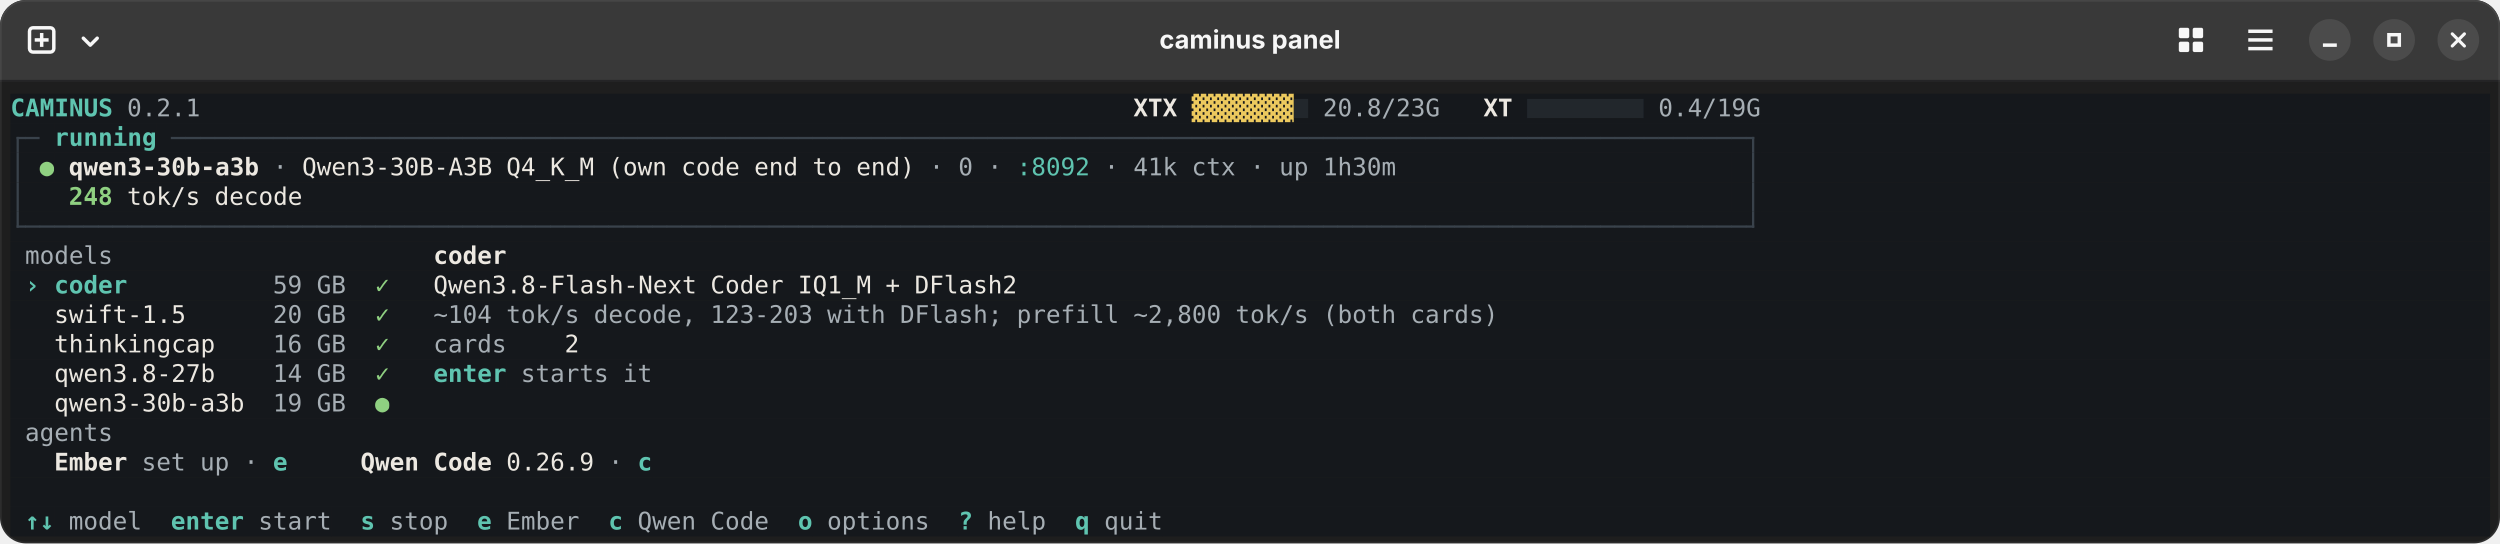
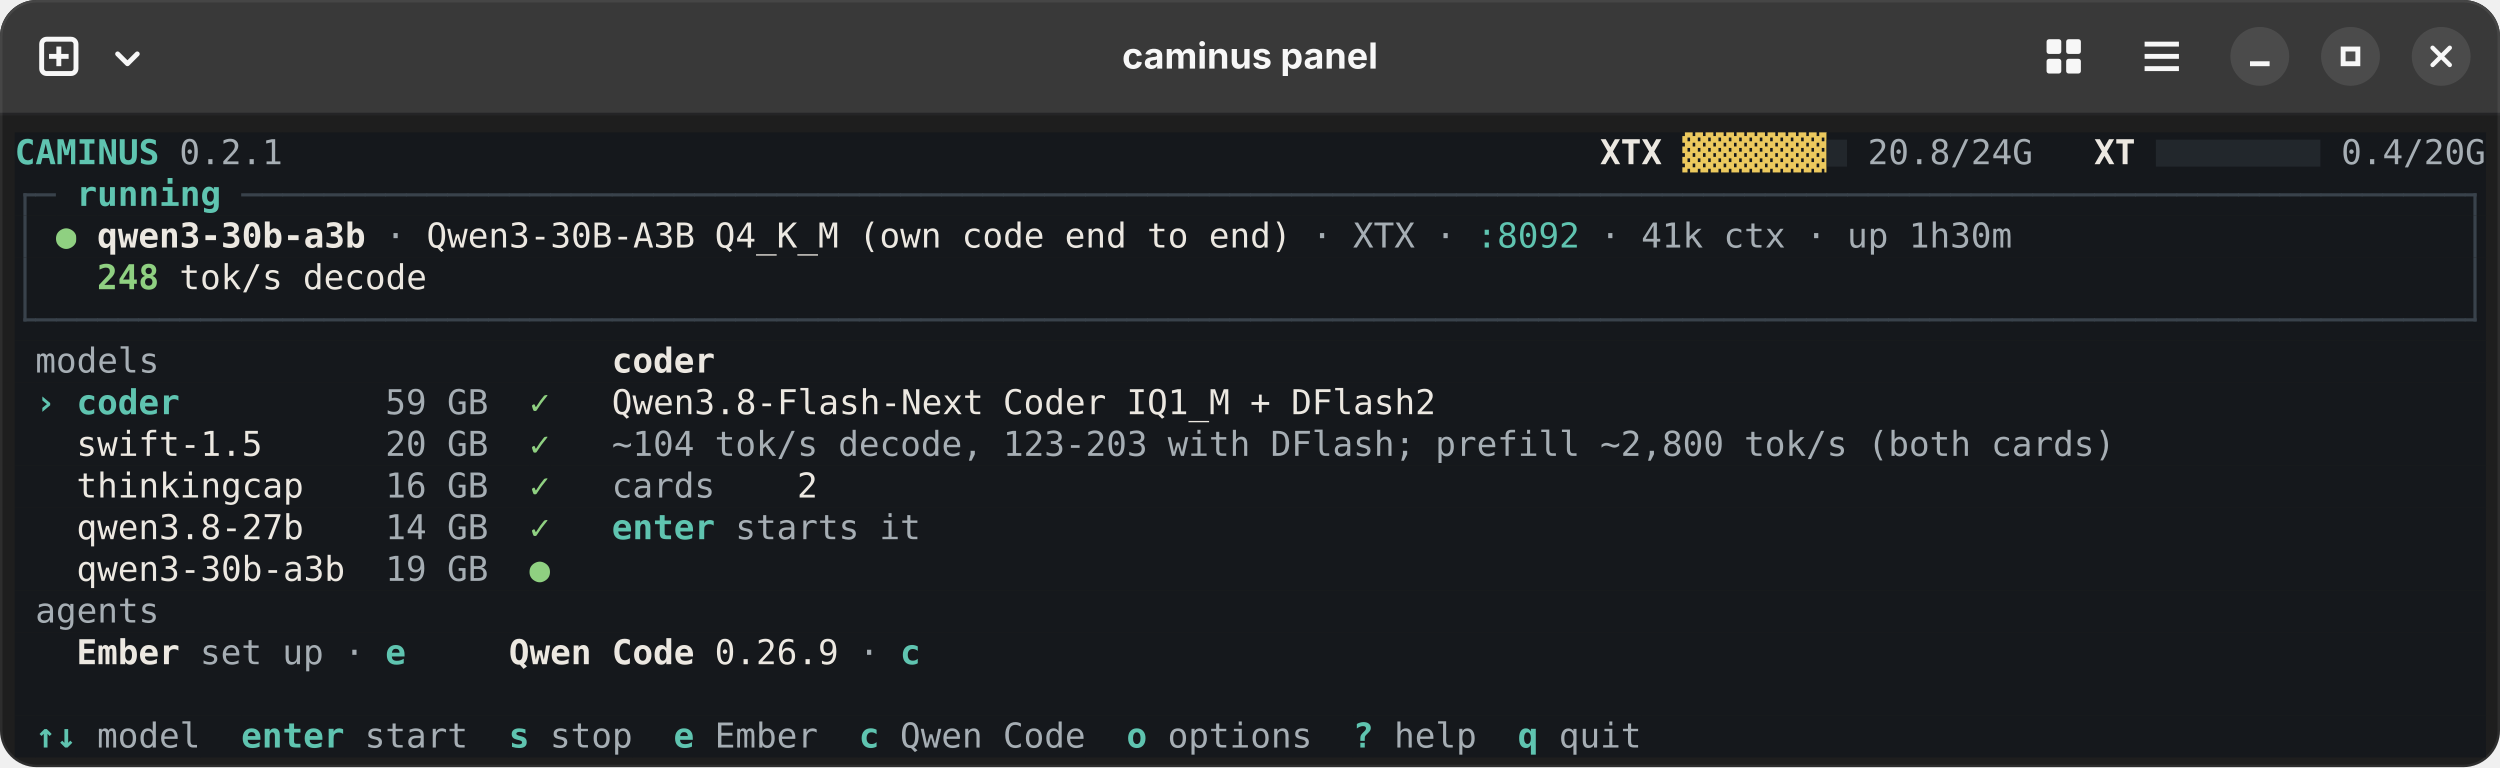
- <svg xmlns="http://www.w3.org/2000/svg" width="1440" height="313" viewBox="0 0 1440 313" font-family="'MesloLGS NF','Cascadia Mono','JetBrains Mono','SF Mono',Menlo,Consolas,'DejaVu Sans Mono',monospace" font-size="14" xml:space="preserve">
+ <svg xmlns="http://www.w3.org/2000/svg" width="1020" height="313" viewBox="0 0 1020 313" font-family="'MesloLGS NF','Cascadia Mono','JetBrains Mono','SF Mono',Menlo,Consolas,'DejaVu Sans Mono',monospace" font-size="14" xml:space="preserve">
  <defs>
    <clipPath id="win">
-       <rect width="1440" height="313" rx="15" />
+       <rect width="1020" height="313" rx="15" />
    </clipPath>
  </defs>
  <g clip-path="url(#win)">
    <rect width="100%" height="100%" fill="#1e1e1e" />
    <rect width="100%" height="47" fill="#393939" />
    <rect y="46" width="100%" height="1" fill="#000006" fill-opacity="0.36" />
  </g>
-   <rect x="0.5" y="0.5" width="1439" height="312" rx="14.5" fill="none" stroke="#ffffff" stroke-opacity="0.07" />
+   <rect x="0.5" y="0.5" width="1019" height="312" rx="14.5" fill="none" stroke="#ffffff" stroke-opacity="0.07" />
  <g transform="translate(16.0 15)" fill="#f7f7f7">
    <rect x="1" y="1" width="14" height="14" rx="2" fill="none" stroke="#f7f7f7" stroke-width="2" />
    <path d="M7 4h2v3h3v2h-3v3h-2v-3h-3v-2h3z" />
  </g>
  <g transform="translate(44.0 15)" fill="#f7f7f7">
    <path d="M4 7l4 4 4-4" fill="none" stroke="#f7f7f7" stroke-width="2" stroke-linecap="round" stroke-linejoin="round" />
  </g>
-   <text x="720.0" y="28" fill="#f7f7f7" text-anchor="middle" font-family="'Ubuntu Sans',Cantarell,'Adwaita Sans',Inter,'Segoe UI',system-ui,sans-serif" font-size="14.67" font-weight="bold">caminus panel</text>
-   <g transform="translate(1254.0 15)" fill="#f7f7f7">
+   <text x="510.0" y="28" fill="#f7f7f7" text-anchor="middle" font-family="'Ubuntu Sans',Cantarell,'Adwaita Sans',Inter,'Segoe UI',system-ui,sans-serif" font-size="14.67" font-weight="bold">caminus panel</text>
+   <g transform="translate(834.0 15)" fill="#f7f7f7">
    <rect x="1" y="1" width="6" height="6" rx="1" />
    <rect x="9" y="1" width="6" height="6" rx="1" />
    <rect x="1" y="9" width="6" height="6" rx="1" />
    <rect x="9" y="9" width="6" height="6" rx="1" />
  </g>
-   <g transform="translate(1294.0 15)" fill="#f7f7f7">
+   <g transform="translate(874.0 15)" fill="#f7f7f7">
    <rect x="1" y="2" width="14" height="2" />
    <rect x="1" y="7" width="14" height="2" />
    <rect x="1" y="12" width="14" height="2" />
  </g>
-   <circle cx="1342.0" cy="23" r="12" fill="#f7f7f7" fill-opacity="0.1" />
-   <g transform="translate(1334.0 15)" fill="#f7f7f7">
+   <circle cx="922.0" cy="23" r="12" fill="#f7f7f7" fill-opacity="0.1" />
+   <g transform="translate(914.0 15)" fill="#f7f7f7">
    <rect x="4" y="10" width="8" height="2" />
  </g>
-   <circle cx="1379.0" cy="23" r="12" fill="#f7f7f7" fill-opacity="0.1" />
-   <g transform="translate(1371.0 15)" fill="#f7f7f7">
+   <circle cx="959.0" cy="23" r="12" fill="#f7f7f7" fill-opacity="0.1" />
+   <g transform="translate(951.0 15)" fill="#f7f7f7">
    <rect x="5" y="5" width="6" height="6" fill="none" stroke="#f7f7f7" stroke-width="2" />
  </g>
-   <circle cx="1416.0" cy="23" r="12" fill="#f7f7f7" fill-opacity="0.1" />
-   <g transform="translate(1408.0 15)" fill="#f7f7f7">
+   <circle cx="996.0" cy="23" r="12" fill="#f7f7f7" fill-opacity="0.1" />
+   <g transform="translate(988.0 15)" fill="#f7f7f7">
    <path d="M4.5 4.5l7 7M11.5 4.5l-7 7" fill="none" stroke="#f7f7f7" stroke-width="1.8" stroke-linecap="round" />
  </g>
  <defs>
    <g id="l0">
      <rect x="0.0" y="0" width="59.1" height="17.0" fill="#15181c" />
      <text x="0.0" y="13" fill="#5fc4b0" font-weight="bold" textLength="58.8" lengthAdjust="spacingAndGlyphs">CAMINUS</text>
      <rect x="58.8" y="0" width="8.7" height="17.0" fill="#15181c" />
      <rect x="67.2" y="0" width="42.3" height="17.0" fill="#15181c" />
      <text x="67.2" y="13" fill="#a6aeb4" textLength="42.0" lengthAdjust="spacingAndGlyphs">0.2.1</text>
      <rect x="109.2" y="0" width="537.9" height="17.0" fill="#15181c" />
      <rect x="646.8" y="0" width="25.5" height="17.0" fill="#15181c" />
      <text x="646.8" y="13" fill="#ece8e1" font-weight="bold" textLength="25.2" lengthAdjust="spacingAndGlyphs">XTX</text>
      <rect x="672.0" y="0" width="8.7" height="17.0" fill="#15181c" />
      <rect x="680.4" y="0" width="59.1" height="17.0" fill="#15181c" />
      <text x="680.4" y="13" fill="#ecc95e" textLength="58.8" lengthAdjust="spacingAndGlyphs">▓▓▓▓▓▓▓</text>
      <rect x="739.2" y="0" width="8.7" height="17.0" fill="#15181c" />
      <rect x="739.2" y="3" width="8.4" height="11.0" fill="#39424b" opacity=".35" />
      <rect x="747.6" y="0" width="8.7" height="17.0" fill="#15181c" />
      <rect x="756.0" y="0" width="67.5" height="17.0" fill="#15181c" />
-       <text x="756.0" y="13" fill="#a6aeb4" textLength="67.2" lengthAdjust="spacingAndGlyphs">20.8/23G</text>
+       <text x="756.0" y="13" fill="#a6aeb4" textLength="67.2" lengthAdjust="spacingAndGlyphs">20.8/24G</text>
      <rect x="823.2" y="0" width="25.5" height="17.0" fill="#15181c" />
      <rect x="848.4" y="0" width="17.1" height="17.0" fill="#15181c" />
      <text x="848.4" y="13" fill="#ece8e1" font-weight="bold" textLength="16.8" lengthAdjust="spacingAndGlyphs">XT</text>
      <rect x="865.2" y="0" width="8.7" height="17.0" fill="#15181c" />
      <rect x="873.6" y="0" width="67.5" height="17.0" fill="#15181c" />
      <rect x="873.6" y="3" width="67.2" height="11.0" fill="#39424b" opacity=".35" />
      <rect x="940.8" y="0" width="8.7" height="17.0" fill="#15181c" />
      <rect x="949.2" y="0" width="59.1" height="17.0" fill="#15181c" />
-       <text x="949.2" y="13" fill="#a6aeb4" textLength="58.8" lengthAdjust="spacingAndGlyphs">0.4/19G</text>
-       <rect x="1008.0" y="0" width="420.3" height="17.0" fill="#15181c" />
+       <text x="949.2" y="13" fill="#a6aeb4" textLength="58.8" lengthAdjust="spacingAndGlyphs">0.4/20G</text>
    </g>
    <g id="l1">
      <rect x="0.0" y="0" width="17.1" height="17.0" fill="#15181c" />
      <g fill="#39424b">
        <rect x="3.55" y="7.85" width="5.15" height="1.30" />
        <rect x="3.55" y="7.85" width="1.30" height="9.45" />
      </g>
      <g fill="#39424b">
        <rect x="8.40" y="7.85" width="8.70" height="1.30" />
      </g>
      <rect x="16.8" y="0" width="8.7" height="17.0" fill="#15181c" />
      <rect x="25.2" y="0" width="59.1" height="17.0" fill="#15181c" />
      <text x="25.2" y="13" fill="#5fc4b0" font-weight="bold" textLength="58.8" lengthAdjust="spacingAndGlyphs">running</text>
      <rect x="84.0" y="0" width="8.7" height="17.0" fill="#15181c" />
      <rect x="92.4" y="0" width="915.9" height="17.0" fill="#15181c" />
      <g fill="#39424b">
        <rect x="92.40" y="7.85" width="8.70" height="1.30" />
      </g>
      <g fill="#39424b">
        <rect x="100.80" y="7.85" width="8.70" height="1.30" />
      </g>
      <g fill="#39424b">
        <rect x="109.20" y="7.85" width="8.70" height="1.30" />
      </g>
      <g fill="#39424b">
        <rect x="117.60" y="7.85" width="8.70" height="1.30" />
      </g>
      <g fill="#39424b">
        <rect x="126.00" y="7.85" width="8.70" height="1.30" />
      </g>
      <g fill="#39424b">
        <rect x="134.40" y="7.85" width="8.70" height="1.30" />
      </g>
      <g fill="#39424b">
        <rect x="142.80" y="7.85" width="8.70" height="1.30" />
      </g>
      <g fill="#39424b">
        <rect x="151.20" y="7.85" width="8.70" height="1.30" />
      </g>
      <g fill="#39424b">
        <rect x="159.60" y="7.85" width="8.70" height="1.30" />
      </g>
      <g fill="#39424b">
        <rect x="168.00" y="7.85" width="8.70" height="1.30" />
      </g>
      <g fill="#39424b">
        <rect x="176.40" y="7.85" width="8.70" height="1.30" />
      </g>
      <g fill="#39424b">
        <rect x="184.80" y="7.85" width="8.70" height="1.30" />
      </g>
      <g fill="#39424b">
        <rect x="193.20" y="7.85" width="8.70" height="1.30" />
      </g>
      <g fill="#39424b">
        <rect x="201.60" y="7.85" width="8.70" height="1.30" />
      </g>
      <g fill="#39424b">
        <rect x="210.00" y="7.85" width="8.70" height="1.30" />
      </g>
      <g fill="#39424b">
        <rect x="218.40" y="7.85" width="8.70" height="1.30" />
      </g>
      <g fill="#39424b">
        <rect x="226.80" y="7.85" width="8.70" height="1.30" />
      </g>
      <g fill="#39424b">
        <rect x="235.20" y="7.85" width="8.70" height="1.30" />
      </g>
      <g fill="#39424b">
        <rect x="243.60" y="7.85" width="8.70" height="1.30" />
      </g>
      <g fill="#39424b">
        <rect x="252.00" y="7.85" width="8.70" height="1.30" />
      </g>
      <g fill="#39424b">
        <rect x="260.40" y="7.85" width="8.70" height="1.30" />
      </g>
      <g fill="#39424b">
        <rect x="268.80" y="7.85" width="8.70" height="1.30" />
      </g>
      <g fill="#39424b">
        <rect x="277.20" y="7.85" width="8.70" height="1.30" />
      </g>
      <g fill="#39424b">
        <rect x="285.60" y="7.85" width="8.70" height="1.30" />
      </g>
      <g fill="#39424b">
        <rect x="294.00" y="7.85" width="8.70" height="1.30" />
      </g>
      <g fill="#39424b">
        <rect x="302.40" y="7.85" width="8.70" height="1.30" />
      </g>
      <g fill="#39424b">
        <rect x="310.80" y="7.85" width="8.70" height="1.30" />
      </g>
      <g fill="#39424b">
        <rect x="319.20" y="7.85" width="8.70" height="1.30" />
      </g>
      <g fill="#39424b">
        <rect x="327.60" y="7.85" width="8.70" height="1.30" />
      </g>
      <g fill="#39424b">
        <rect x="336.00" y="7.85" width="8.70" height="1.30" />
      </g>
      <g fill="#39424b">
        <rect x="344.40" y="7.85" width="8.70" height="1.30" />
      </g>
      <g fill="#39424b">
        <rect x="352.80" y="7.85" width="8.70" height="1.30" />
      </g>
      <g fill="#39424b">
        <rect x="361.20" y="7.85" width="8.70" height="1.30" />
      </g>
      <g fill="#39424b">
        <rect x="369.60" y="7.85" width="8.70" height="1.30" />
      </g>
      <g fill="#39424b">
        <rect x="378.00" y="7.85" width="8.70" height="1.30" />
      </g>
      <g fill="#39424b">
        <rect x="386.40" y="7.85" width="8.70" height="1.30" />
      </g>
      <g fill="#39424b">
        <rect x="394.80" y="7.85" width="8.70" height="1.30" />
      </g>
      <g fill="#39424b">
        <rect x="403.20" y="7.85" width="8.70" height="1.30" />
      </g>
      <g fill="#39424b">
        <rect x="411.60" y="7.85" width="8.70" height="1.30" />
      </g>
      <g fill="#39424b">
        <rect x="420.00" y="7.85" width="8.70" height="1.30" />
      </g>
      <g fill="#39424b">
        <rect x="428.40" y="7.85" width="8.70" height="1.30" />
      </g>
      <g fill="#39424b">
        <rect x="436.80" y="7.85" width="8.70" height="1.30" />
      </g>
      <g fill="#39424b">
        <rect x="445.20" y="7.85" width="8.70" height="1.30" />
      </g>
      <g fill="#39424b">
        <rect x="453.60" y="7.85" width="8.70" height="1.30" />
      </g>
      <g fill="#39424b">
        <rect x="462.00" y="7.85" width="8.70" height="1.30" />
      </g>
      <g fill="#39424b">
        <rect x="470.40" y="7.85" width="8.70" height="1.30" />
      </g>
      <g fill="#39424b">
        <rect x="478.80" y="7.85" width="8.70" height="1.30" />
      </g>
      <g fill="#39424b">
        <rect x="487.20" y="7.85" width="8.70" height="1.30" />
      </g>
      <g fill="#39424b">
        <rect x="495.60" y="7.85" width="8.70" height="1.30" />
      </g>
      <g fill="#39424b">
        <rect x="504.00" y="7.85" width="8.70" height="1.30" />
      </g>
      <g fill="#39424b">
        <rect x="512.40" y="7.85" width="8.70" height="1.30" />
      </g>
      <g fill="#39424b">
        <rect x="520.80" y="7.85" width="8.70" height="1.30" />
      </g>
      <g fill="#39424b">
        <rect x="529.20" y="7.85" width="8.70" height="1.30" />
      </g>
      <g fill="#39424b">
        <rect x="537.60" y="7.85" width="8.70" height="1.30" />
      </g>
      <g fill="#39424b">
        <rect x="546.00" y="7.85" width="8.70" height="1.30" />
      </g>
      <g fill="#39424b">
        <rect x="554.40" y="7.85" width="8.70" height="1.30" />
      </g>
      <g fill="#39424b">
        <rect x="562.80" y="7.85" width="8.70" height="1.30" />
      </g>
      <g fill="#39424b">
        <rect x="571.20" y="7.85" width="8.70" height="1.30" />
      </g>
      <g fill="#39424b">
        <rect x="579.60" y="7.85" width="8.70" height="1.30" />
      </g>
      <g fill="#39424b">
        <rect x="588.00" y="7.85" width="8.70" height="1.30" />
      </g>
      <g fill="#39424b">
        <rect x="596.40" y="7.85" width="8.70" height="1.30" />
      </g>
      <g fill="#39424b">
        <rect x="604.80" y="7.85" width="8.70" height="1.30" />
      </g>
      <g fill="#39424b">
        <rect x="613.20" y="7.85" width="8.70" height="1.30" />
      </g>
      <g fill="#39424b">
        <rect x="621.60" y="7.85" width="8.70" height="1.30" />
      </g>
      <g fill="#39424b">
        <rect x="630.00" y="7.85" width="8.70" height="1.30" />
      </g>
      <g fill="#39424b">
        <rect x="638.40" y="7.85" width="8.70" height="1.30" />
      </g>
      <g fill="#39424b">
        <rect x="646.80" y="7.85" width="8.70" height="1.30" />
      </g>
      <g fill="#39424b">
        <rect x="655.20" y="7.85" width="8.70" height="1.30" />
      </g>
      <g fill="#39424b">
        <rect x="663.60" y="7.85" width="8.70" height="1.30" />
      </g>
      <g fill="#39424b">
        <rect x="672.00" y="7.85" width="8.70" height="1.30" />
      </g>
      <g fill="#39424b">
        <rect x="680.40" y="7.85" width="8.70" height="1.30" />
      </g>
      <g fill="#39424b">
        <rect x="688.80" y="7.85" width="8.70" height="1.30" />
      </g>
      <g fill="#39424b">
        <rect x="697.20" y="7.85" width="8.70" height="1.30" />
      </g>
      <g fill="#39424b">
        <rect x="705.60" y="7.85" width="8.70" height="1.30" />
      </g>
      <g fill="#39424b">
        <rect x="714.00" y="7.85" width="8.70" height="1.30" />
      </g>
      <g fill="#39424b">
        <rect x="722.40" y="7.85" width="8.70" height="1.30" />
      </g>
      <g fill="#39424b">
        <rect x="730.80" y="7.85" width="8.70" height="1.30" />
      </g>
      <g fill="#39424b">
        <rect x="739.20" y="7.85" width="8.70" height="1.30" />
      </g>
      <g fill="#39424b">
        <rect x="747.60" y="7.85" width="8.70" height="1.30" />
      </g>
      <g fill="#39424b">
        <rect x="756.00" y="7.85" width="8.70" height="1.30" />
      </g>
      <g fill="#39424b">
        <rect x="764.40" y="7.85" width="8.70" height="1.30" />
      </g>
      <g fill="#39424b">
        <rect x="772.80" y="7.85" width="8.70" height="1.30" />
      </g>
      <g fill="#39424b">
        <rect x="781.20" y="7.85" width="8.70" height="1.30" />
      </g>
      <g fill="#39424b">
        <rect x="789.60" y="7.85" width="8.70" height="1.30" />
      </g>
      <g fill="#39424b">
        <rect x="798.00" y="7.85" width="8.70" height="1.30" />
      </g>
      <g fill="#39424b">
        <rect x="806.40" y="7.85" width="8.70" height="1.30" />
      </g>
      <g fill="#39424b">
        <rect x="814.80" y="7.85" width="8.70" height="1.30" />
      </g>
      <g fill="#39424b">
        <rect x="823.20" y="7.85" width="8.70" height="1.30" />
      </g>
      <g fill="#39424b">
        <rect x="831.60" y="7.85" width="8.70" height="1.30" />
      </g>
      <g fill="#39424b">
        <rect x="840.00" y="7.85" width="8.70" height="1.30" />
      </g>
      <g fill="#39424b">
        <rect x="848.40" y="7.85" width="8.70" height="1.30" />
      </g>
      <g fill="#39424b">
        <rect x="856.80" y="7.85" width="8.70" height="1.30" />
      </g>
      <g fill="#39424b">
        <rect x="865.20" y="7.85" width="8.70" height="1.30" />
      </g>
      <g fill="#39424b">
        <rect x="873.60" y="7.85" width="8.70" height="1.30" />
      </g>
      <g fill="#39424b">
        <rect x="882.00" y="7.85" width="8.70" height="1.30" />
      </g>
      <g fill="#39424b">
        <rect x="890.40" y="7.85" width="8.70" height="1.30" />
      </g>
      <g fill="#39424b">
        <rect x="898.80" y="7.85" width="8.70" height="1.30" />
      </g>
      <g fill="#39424b">
        <rect x="907.20" y="7.85" width="8.70" height="1.30" />
      </g>
      <g fill="#39424b">
        <rect x="915.60" y="7.85" width="8.70" height="1.30" />
      </g>
      <g fill="#39424b">
        <rect x="924.00" y="7.85" width="8.70" height="1.30" />
      </g>
      <g fill="#39424b">
        <rect x="932.40" y="7.85" width="8.70" height="1.30" />
      </g>
      <g fill="#39424b">
        <rect x="940.80" y="7.85" width="8.70" height="1.30" />
      </g>
      <g fill="#39424b">
        <rect x="949.20" y="7.85" width="8.70" height="1.30" />
      </g>
      <g fill="#39424b">
        <rect x="957.60" y="7.85" width="8.70" height="1.30" />
      </g>
      <g fill="#39424b">
        <rect x="966.00" y="7.85" width="8.70" height="1.30" />
      </g>
      <g fill="#39424b">
        <rect x="974.40" y="7.85" width="8.70" height="1.30" />
      </g>
      <g fill="#39424b">
        <rect x="982.80" y="7.85" width="8.70" height="1.30" />
      </g>
      <g fill="#39424b">
        <rect x="991.20" y="7.85" width="8.70" height="1.30" />
      </g>
      <g fill="#39424b">
        <rect x="999.60" y="7.85" width="4.85" height="1.30" />
        <rect x="1003.15" y="7.85" width="1.30" height="9.45" />
      </g>
-       <rect x="1008.0" y="0" width="420.3" height="17.0" fill="#15181c" />
    </g>
    <g id="l2">
      <rect x="0.0" y="0" width="17.1" height="17.0" fill="#15181c" />
      <g fill="#39424b">
        <rect x="3.55" y="0.00" width="1.30" height="17.30" />
      </g>
      <rect x="16.8" y="0" width="8.7" height="17.0" fill="#15181c" />
      <text x="16.8" y="13" fill="#8fd081" textLength="8.4" lengthAdjust="spacingAndGlyphs">●</text>
      <rect x="25.2" y="0" width="8.7" height="17.0" fill="#15181c" />
      <rect x="33.6" y="0" width="109.5" height="17.0" fill="#15181c" />
      <text x="33.6" y="13" fill="#ece8e1" font-weight="bold" textLength="109.2" lengthAdjust="spacingAndGlyphs">qwen3-30b-a3b</text>
      <rect x="142.8" y="0" width="25.5" height="17.0" fill="#15181c" />
      <text x="151.2" y="13" fill="#a6aeb4" textLength="8.4" lengthAdjust="spacingAndGlyphs">·</text>
      <rect x="168.0" y="0" width="353.1" height="17.0" fill="#15181c" />
      <text x="168.0" y="13" fill="#ece8e1" textLength="109.2" lengthAdjust="spacingAndGlyphs">Qwen3-30B-A3B</text>
      <text x="285.6" y="13" fill="#ece8e1" textLength="50.4" lengthAdjust="spacingAndGlyphs">Q4_K_M</text>
      <text x="344.4" y="13" fill="#ece8e1" textLength="33.6" lengthAdjust="spacingAndGlyphs">(own</text>
      <text x="386.4" y="13" fill="#ece8e1" textLength="33.6" lengthAdjust="spacingAndGlyphs">code</text>
      <text x="428.4" y="13" fill="#ece8e1" textLength="25.2" lengthAdjust="spacingAndGlyphs">end</text>
      <text x="462.0" y="13" fill="#ece8e1" textLength="16.8" lengthAdjust="spacingAndGlyphs">to</text>
      <text x="487.2" y="13" fill="#ece8e1" textLength="33.6" lengthAdjust="spacingAndGlyphs">end)</text>
-       <rect x="520.8" y="0" width="59.1" height="17.0" fill="#15181c" />
+       <rect x="520.8" y="0" width="75.9" height="17.0" fill="#15181c" />
      <text x="529.2" y="13" fill="#a6aeb4" textLength="8.4" lengthAdjust="spacingAndGlyphs">·</text>
-       <text x="546.0" y="13" fill="#a6aeb4" textLength="8.4" lengthAdjust="spacingAndGlyphs">0</text>
-       <text x="562.8" y="13" fill="#a6aeb4" textLength="8.4" lengthAdjust="spacingAndGlyphs">·</text>
-       <rect x="579.6" y="0" width="42.3" height="17.0" fill="#15181c" />
-       <text x="579.6" y="13" fill="#5fc4b0" textLength="42.0" lengthAdjust="spacingAndGlyphs">:8092</text>
-       <rect x="621.6" y="0" width="176.7" height="17.0" fill="#15181c" />
-       <text x="630.0" y="13" fill="#a6aeb4" textLength="8.4" lengthAdjust="spacingAndGlyphs">·</text>
-       <text x="646.8" y="13" fill="#a6aeb4" textLength="25.2" lengthAdjust="spacingAndGlyphs">41k</text>
-       <text x="680.4" y="13" fill="#a6aeb4" textLength="25.2" lengthAdjust="spacingAndGlyphs">ctx</text>
-       <text x="714.0" y="13" fill="#a6aeb4" textLength="8.4" lengthAdjust="spacingAndGlyphs">·</text>
-       <text x="730.8" y="13" fill="#a6aeb4" textLength="16.8" lengthAdjust="spacingAndGlyphs">up</text>
-       <text x="756.0" y="13" fill="#a6aeb4" textLength="42.0" lengthAdjust="spacingAndGlyphs">1h30m</text>
-       <rect x="798.0" y="0" width="193.5" height="17.0" fill="#15181c" />
+       <text x="546.0" y="13" fill="#a6aeb4" textLength="25.2" lengthAdjust="spacingAndGlyphs">XTX</text>
+       <text x="579.6" y="13" fill="#a6aeb4" textLength="8.4" lengthAdjust="spacingAndGlyphs">·</text>
+       <rect x="596.4" y="0" width="42.3" height="17.0" fill="#15181c" />
+       <text x="596.4" y="13" fill="#5fc4b0" textLength="42.0" lengthAdjust="spacingAndGlyphs">:8092</text>
+       <rect x="638.4" y="0" width="176.7" height="17.0" fill="#15181c" />
+       <text x="646.8" y="13" fill="#a6aeb4" textLength="8.4" lengthAdjust="spacingAndGlyphs">·</text>
+       <text x="663.6" y="13" fill="#a6aeb4" textLength="25.2" lengthAdjust="spacingAndGlyphs">41k</text>
+       <text x="697.2" y="13" fill="#a6aeb4" textLength="25.2" lengthAdjust="spacingAndGlyphs">ctx</text>
+       <text x="730.8" y="13" fill="#a6aeb4" textLength="8.4" lengthAdjust="spacingAndGlyphs">·</text>
+       <text x="747.6" y="13" fill="#a6aeb4" textLength="16.8" lengthAdjust="spacingAndGlyphs">up</text>
+       <text x="772.8" y="13" fill="#a6aeb4" textLength="42.0" lengthAdjust="spacingAndGlyphs">1h30m</text>
+       <rect x="814.8" y="0" width="176.7" height="17.0" fill="#15181c" />
      <rect x="991.2" y="0" width="17.1" height="17.0" fill="#15181c" />
      <g fill="#39424b">
        <rect x="1003.15" y="0.00" width="1.30" height="17.30" />
      </g>
-       <rect x="1008.0" y="0" width="420.3" height="17.0" fill="#15181c" />
    </g>
    <g id="l3">
      <rect x="0.0" y="0" width="17.1" height="17.0" fill="#15181c" />
      <g fill="#39424b">
        <rect x="3.55" y="0.00" width="1.30" height="17.30" />
      </g>
      <rect x="16.8" y="0" width="17.1" height="17.0" fill="#15181c" />
      <rect x="33.6" y="0" width="25.5" height="17.0" fill="#15181c" />
      <text x="33.6" y="13" fill="#8fd081" font-weight="bold" textLength="25.2" lengthAdjust="spacingAndGlyphs">248</text>
      <rect x="58.8" y="0" width="932.7" height="17.0" fill="#15181c" />
      <text x="67.2" y="13" fill="#ece8e1" textLength="42.0" lengthAdjust="spacingAndGlyphs">tok/s</text>
      <text x="117.6" y="13" fill="#ece8e1" textLength="50.4" lengthAdjust="spacingAndGlyphs">decode</text>
      <rect x="991.2" y="0" width="17.1" height="17.0" fill="#15181c" />
      <g fill="#39424b">
        <rect x="1003.15" y="0.00" width="1.30" height="17.30" />
      </g>
-       <rect x="1008.0" y="0" width="420.3" height="17.0" fill="#15181c" />
    </g>
    <g id="l4">
      <rect x="0.0" y="0" width="1008.3" height="17.0" fill="#15181c" />
      <g fill="#39424b">
        <rect x="3.55" y="7.85" width="5.15" height="1.30" />
        <rect x="3.55" y="0.00" width="1.30" height="9.15" />
      </g>
      <g fill="#39424b">
        <rect x="8.40" y="7.85" width="8.70" height="1.30" />
      </g>
      <g fill="#39424b">
        <rect x="16.80" y="7.85" width="8.70" height="1.30" />
      </g>
      <g fill="#39424b">
        <rect x="25.20" y="7.85" width="8.70" height="1.30" />
      </g>
      <g fill="#39424b">
        <rect x="33.60" y="7.85" width="8.70" height="1.30" />
      </g>
      <g fill="#39424b">
        <rect x="42.00" y="7.85" width="8.70" height="1.30" />
      </g>
      <g fill="#39424b">
        <rect x="50.40" y="7.85" width="8.70" height="1.30" />
      </g>
      <g fill="#39424b">
        <rect x="58.80" y="7.85" width="8.70" height="1.30" />
      </g>
      <g fill="#39424b">
        <rect x="67.20" y="7.85" width="8.70" height="1.30" />
      </g>
      <g fill="#39424b">
        <rect x="75.60" y="7.85" width="8.70" height="1.30" />
      </g>
      <g fill="#39424b">
        <rect x="84.00" y="7.85" width="8.70" height="1.30" />
      </g>
      <g fill="#39424b">
        <rect x="92.40" y="7.85" width="8.70" height="1.30" />
      </g>
      <g fill="#39424b">
        <rect x="100.80" y="7.85" width="8.70" height="1.30" />
      </g>
      <g fill="#39424b">
        <rect x="109.20" y="7.85" width="8.70" height="1.30" />
      </g>
      <g fill="#39424b">
        <rect x="117.60" y="7.85" width="8.70" height="1.30" />
      </g>
      <g fill="#39424b">
        <rect x="126.00" y="7.85" width="8.70" height="1.30" />
      </g>
      <g fill="#39424b">
        <rect x="134.40" y="7.85" width="8.70" height="1.30" />
      </g>
      <g fill="#39424b">
        <rect x="142.80" y="7.85" width="8.70" height="1.30" />
      </g>
      <g fill="#39424b">
        <rect x="151.20" y="7.85" width="8.70" height="1.30" />
      </g>
      <g fill="#39424b">
        <rect x="159.60" y="7.85" width="8.70" height="1.30" />
      </g>
      <g fill="#39424b">
        <rect x="168.00" y="7.85" width="8.70" height="1.30" />
      </g>
      <g fill="#39424b">
        <rect x="176.40" y="7.85" width="8.70" height="1.30" />
      </g>
      <g fill="#39424b">
        <rect x="184.80" y="7.85" width="8.70" height="1.30" />
      </g>
      <g fill="#39424b">
        <rect x="193.20" y="7.85" width="8.70" height="1.30" />
      </g>
      <g fill="#39424b">
        <rect x="201.60" y="7.85" width="8.70" height="1.30" />
      </g>
      <g fill="#39424b">
        <rect x="210.00" y="7.85" width="8.70" height="1.30" />
      </g>
      <g fill="#39424b">
        <rect x="218.40" y="7.85" width="8.70" height="1.30" />
      </g>
      <g fill="#39424b">
        <rect x="226.80" y="7.85" width="8.70" height="1.30" />
      </g>
      <g fill="#39424b">
        <rect x="235.20" y="7.85" width="8.70" height="1.30" />
      </g>
      <g fill="#39424b">
        <rect x="243.60" y="7.85" width="8.70" height="1.30" />
      </g>
      <g fill="#39424b">
        <rect x="252.00" y="7.85" width="8.70" height="1.30" />
      </g>
      <g fill="#39424b">
        <rect x="260.40" y="7.85" width="8.70" height="1.30" />
      </g>
      <g fill="#39424b">
        <rect x="268.80" y="7.85" width="8.70" height="1.30" />
      </g>
      <g fill="#39424b">
        <rect x="277.20" y="7.85" width="8.70" height="1.30" />
      </g>
      <g fill="#39424b">
        <rect x="285.60" y="7.85" width="8.70" height="1.30" />
      </g>
      <g fill="#39424b">
        <rect x="294.00" y="7.85" width="8.70" height="1.30" />
      </g>
      <g fill="#39424b">
        <rect x="302.40" y="7.85" width="8.70" height="1.30" />
      </g>
      <g fill="#39424b">
        <rect x="310.80" y="7.85" width="8.70" height="1.30" />
      </g>
      <g fill="#39424b">
        <rect x="319.20" y="7.85" width="8.70" height="1.30" />
      </g>
      <g fill="#39424b">
        <rect x="327.60" y="7.85" width="8.70" height="1.30" />
      </g>
      <g fill="#39424b">
        <rect x="336.00" y="7.85" width="8.70" height="1.30" />
      </g>
      <g fill="#39424b">
        <rect x="344.40" y="7.85" width="8.70" height="1.30" />
      </g>
      <g fill="#39424b">
        <rect x="352.80" y="7.85" width="8.70" height="1.30" />
      </g>
      <g fill="#39424b">
        <rect x="361.20" y="7.85" width="8.70" height="1.30" />
      </g>
      <g fill="#39424b">
        <rect x="369.60" y="7.85" width="8.70" height="1.30" />
      </g>
      <g fill="#39424b">
        <rect x="378.00" y="7.85" width="8.70" height="1.30" />
      </g>
      <g fill="#39424b">
        <rect x="386.40" y="7.85" width="8.70" height="1.30" />
      </g>
      <g fill="#39424b">
        <rect x="394.80" y="7.85" width="8.70" height="1.30" />
      </g>
      <g fill="#39424b">
        <rect x="403.20" y="7.85" width="8.70" height="1.30" />
      </g>
      <g fill="#39424b">
        <rect x="411.60" y="7.85" width="8.70" height="1.30" />
      </g>
      <g fill="#39424b">
        <rect x="420.00" y="7.85" width="8.70" height="1.30" />
      </g>
      <g fill="#39424b">
        <rect x="428.40" y="7.85" width="8.70" height="1.30" />
      </g>
      <g fill="#39424b">
        <rect x="436.80" y="7.85" width="8.70" height="1.30" />
      </g>
      <g fill="#39424b">
        <rect x="445.20" y="7.85" width="8.70" height="1.30" />
      </g>
      <g fill="#39424b">
        <rect x="453.60" y="7.85" width="8.70" height="1.30" />
      </g>
      <g fill="#39424b">
        <rect x="462.00" y="7.85" width="8.70" height="1.30" />
      </g>
      <g fill="#39424b">
        <rect x="470.40" y="7.85" width="8.70" height="1.30" />
      </g>
      <g fill="#39424b">
        <rect x="478.80" y="7.85" width="8.70" height="1.30" />
      </g>
      <g fill="#39424b">
        <rect x="487.20" y="7.85" width="8.70" height="1.30" />
      </g>
      <g fill="#39424b">
        <rect x="495.60" y="7.85" width="8.70" height="1.30" />
      </g>
      <g fill="#39424b">
        <rect x="504.00" y="7.85" width="8.70" height="1.30" />
      </g>
      <g fill="#39424b">
        <rect x="512.40" y="7.85" width="8.70" height="1.30" />
      </g>
      <g fill="#39424b">
        <rect x="520.80" y="7.85" width="8.70" height="1.30" />
      </g>
      <g fill="#39424b">
        <rect x="529.20" y="7.85" width="8.70" height="1.30" />
      </g>
      <g fill="#39424b">
        <rect x="537.60" y="7.85" width="8.70" height="1.30" />
      </g>
      <g fill="#39424b">
        <rect x="546.00" y="7.85" width="8.70" height="1.30" />
      </g>
      <g fill="#39424b">
        <rect x="554.40" y="7.85" width="8.70" height="1.30" />
      </g>
      <g fill="#39424b">
        <rect x="562.80" y="7.85" width="8.70" height="1.30" />
      </g>
      <g fill="#39424b">
        <rect x="571.20" y="7.85" width="8.70" height="1.30" />
      </g>
      <g fill="#39424b">
        <rect x="579.60" y="7.85" width="8.70" height="1.30" />
      </g>
      <g fill="#39424b">
        <rect x="588.00" y="7.85" width="8.70" height="1.30" />
      </g>
      <g fill="#39424b">
        <rect x="596.40" y="7.85" width="8.70" height="1.30" />
      </g>
      <g fill="#39424b">
        <rect x="604.80" y="7.85" width="8.70" height="1.30" />
      </g>
      <g fill="#39424b">
        <rect x="613.20" y="7.85" width="8.70" height="1.30" />
      </g>
      <g fill="#39424b">
        <rect x="621.60" y="7.85" width="8.70" height="1.30" />
      </g>
      <g fill="#39424b">
        <rect x="630.00" y="7.85" width="8.70" height="1.30" />
      </g>
      <g fill="#39424b">
        <rect x="638.40" y="7.85" width="8.70" height="1.30" />
      </g>
      <g fill="#39424b">
        <rect x="646.80" y="7.85" width="8.70" height="1.30" />
      </g>
      <g fill="#39424b">
        <rect x="655.20" y="7.85" width="8.70" height="1.30" />
      </g>
      <g fill="#39424b">
        <rect x="663.60" y="7.85" width="8.70" height="1.30" />
      </g>
      <g fill="#39424b">
        <rect x="672.00" y="7.85" width="8.70" height="1.30" />
      </g>
      <g fill="#39424b">
        <rect x="680.40" y="7.85" width="8.70" height="1.30" />
      </g>
      <g fill="#39424b">
        <rect x="688.80" y="7.85" width="8.70" height="1.30" />
      </g>
      <g fill="#39424b">
        <rect x="697.20" y="7.85" width="8.70" height="1.30" />
      </g>
      <g fill="#39424b">
        <rect x="705.60" y="7.85" width="8.70" height="1.30" />
      </g>
      <g fill="#39424b">
        <rect x="714.00" y="7.85" width="8.70" height="1.30" />
      </g>
      <g fill="#39424b">
        <rect x="722.40" y="7.85" width="8.70" height="1.30" />
      </g>
      <g fill="#39424b">
        <rect x="730.80" y="7.85" width="8.70" height="1.30" />
      </g>
      <g fill="#39424b">
        <rect x="739.20" y="7.85" width="8.70" height="1.30" />
      </g>
      <g fill="#39424b">
        <rect x="747.60" y="7.85" width="8.70" height="1.30" />
      </g>
      <g fill="#39424b">
        <rect x="756.00" y="7.85" width="8.70" height="1.30" />
      </g>
      <g fill="#39424b">
        <rect x="764.40" y="7.85" width="8.70" height="1.30" />
      </g>
      <g fill="#39424b">
        <rect x="772.80" y="7.85" width="8.70" height="1.30" />
      </g>
      <g fill="#39424b">
        <rect x="781.20" y="7.85" width="8.70" height="1.30" />
      </g>
      <g fill="#39424b">
        <rect x="789.60" y="7.85" width="8.70" height="1.30" />
      </g>
      <g fill="#39424b">
        <rect x="798.00" y="7.85" width="8.70" height="1.30" />
      </g>
      <g fill="#39424b">
        <rect x="806.40" y="7.85" width="8.70" height="1.30" />
      </g>
      <g fill="#39424b">
        <rect x="814.80" y="7.85" width="8.70" height="1.30" />
      </g>
      <g fill="#39424b">
        <rect x="823.20" y="7.85" width="8.70" height="1.30" />
      </g>
      <g fill="#39424b">
        <rect x="831.60" y="7.85" width="8.70" height="1.30" />
      </g>
      <g fill="#39424b">
        <rect x="840.00" y="7.85" width="8.70" height="1.30" />
      </g>
      <g fill="#39424b">
        <rect x="848.40" y="7.85" width="8.70" height="1.30" />
      </g>
      <g fill="#39424b">
        <rect x="856.80" y="7.85" width="8.70" height="1.30" />
      </g>
      <g fill="#39424b">
        <rect x="865.20" y="7.85" width="8.70" height="1.30" />
      </g>
      <g fill="#39424b">
        <rect x="873.60" y="7.85" width="8.70" height="1.30" />
      </g>
      <g fill="#39424b">
        <rect x="882.00" y="7.85" width="8.70" height="1.30" />
      </g>
      <g fill="#39424b">
        <rect x="890.40" y="7.85" width="8.70" height="1.30" />
      </g>
      <g fill="#39424b">
        <rect x="898.80" y="7.85" width="8.70" height="1.30" />
      </g>
      <g fill="#39424b">
        <rect x="907.20" y="7.85" width="8.70" height="1.30" />
      </g>
      <g fill="#39424b">
        <rect x="915.60" y="7.85" width="8.70" height="1.30" />
      </g>
      <g fill="#39424b">
        <rect x="924.00" y="7.85" width="8.70" height="1.30" />
      </g>
      <g fill="#39424b">
        <rect x="932.40" y="7.85" width="8.70" height="1.30" />
      </g>
      <g fill="#39424b">
        <rect x="940.80" y="7.85" width="8.70" height="1.30" />
      </g>
      <g fill="#39424b">
        <rect x="949.20" y="7.85" width="8.70" height="1.30" />
      </g>
      <g fill="#39424b">
        <rect x="957.60" y="7.85" width="8.70" height="1.30" />
      </g>
      <g fill="#39424b">
        <rect x="966.00" y="7.85" width="8.70" height="1.30" />
      </g>
      <g fill="#39424b">
        <rect x="974.40" y="7.85" width="8.70" height="1.30" />
      </g>
      <g fill="#39424b">
        <rect x="982.80" y="7.85" width="8.70" height="1.30" />
      </g>
      <g fill="#39424b">
        <rect x="991.20" y="7.85" width="8.70" height="1.30" />
      </g>
      <g fill="#39424b">
        <rect x="999.60" y="7.85" width="4.85" height="1.30" />
        <rect x="1003.15" y="0.00" width="1.30" height="9.15" />
      </g>
-       <rect x="1008.0" y="0" width="420.3" height="17.0" fill="#15181c" />
    </g>
    <g id="l5">
      <rect x="0.0" y="0" width="59.1" height="17.0" fill="#15181c" />
      <text x="8.4" y="13" fill="#a6aeb4" textLength="50.4" lengthAdjust="spacingAndGlyphs">models</text>
      <rect x="58.8" y="0" width="185.1" height="17.0" fill="#15181c" />
      <rect x="243.6" y="0" width="42.3" height="17.0" fill="#15181c" />
      <text x="243.6" y="13" fill="#ece8e1" font-weight="bold" textLength="42.0" lengthAdjust="spacingAndGlyphs">coder</text>
-       <rect x="285.6" y="0" width="1142.7" height="17.0" fill="#15181c" />
+       <rect x="285.6" y="0" width="722.7" height="17.0" fill="#15181c" />
    </g>
    <g id="l6">
      <rect x="0.0" y="0" width="8.7" height="17.0" fill="#15181c" />
      <rect x="8.4" y="0" width="59.1" height="17.0" fill="#15181c" />
      <text x="8.4" y="13" fill="#5fc4b0" font-weight="bold" textLength="8.4" lengthAdjust="spacingAndGlyphs">›</text>
      <text x="25.2" y="13" fill="#5fc4b0" font-weight="bold" textLength="42.0" lengthAdjust="spacingAndGlyphs">coder</text>
      <rect x="67.2" y="0" width="75.9" height="17.0" fill="#15181c" />
      <rect x="142.8" y="0" width="50.7" height="17.0" fill="#15181c" />
      <text x="151.2" y="13" fill="#a6aeb4" textLength="16.8" lengthAdjust="spacingAndGlyphs">59</text>
      <text x="176.4" y="13" fill="#a6aeb4" textLength="16.8" lengthAdjust="spacingAndGlyphs">GB</text>
      <rect x="193.2" y="0" width="17.1" height="17.0" fill="#15181c" />
      <rect x="210.0" y="0" width="8.7" height="17.0" fill="#15181c" />
      <text x="210.0" y="13" fill="#8fd081" textLength="8.4" lengthAdjust="spacingAndGlyphs">✓</text>
-       <rect x="218.4" y="0" width="1209.9" height="17.0" fill="#15181c" />
+       <rect x="218.4" y="0" width="789.9" height="17.0" fill="#15181c" />
      <text x="243.6" y="13" fill="#ece8e1" textLength="151.2" lengthAdjust="spacingAndGlyphs">Qwen3.8-Flash-Next</text>
      <text x="403.2" y="13" fill="#ece8e1" textLength="42.0" lengthAdjust="spacingAndGlyphs">Coder</text>
      <text x="453.6" y="13" fill="#ece8e1" textLength="42.0" lengthAdjust="spacingAndGlyphs">IQ1_M</text>
      <text x="504.0" y="13" fill="#ece8e1" textLength="8.4" lengthAdjust="spacingAndGlyphs">+</text>
      <text x="520.8" y="13" fill="#ece8e1" textLength="58.8" lengthAdjust="spacingAndGlyphs">DFlash2</text>
    </g>
    <g id="l7">
      <rect x="0.0" y="0" width="143.1" height="17.0" fill="#15181c" />
      <text x="25.2" y="13" fill="#ece8e1" textLength="75.6" lengthAdjust="spacingAndGlyphs">swift-1.5</text>
      <rect x="142.8" y="0" width="50.7" height="17.0" fill="#15181c" />
      <text x="151.2" y="13" fill="#a6aeb4" textLength="16.8" lengthAdjust="spacingAndGlyphs">20</text>
      <text x="176.4" y="13" fill="#a6aeb4" textLength="16.8" lengthAdjust="spacingAndGlyphs">GB</text>
      <rect x="193.2" y="0" width="17.1" height="17.0" fill="#15181c" />
      <rect x="210.0" y="0" width="8.7" height="17.0" fill="#15181c" />
      <text x="210.0" y="13" fill="#8fd081" textLength="8.4" lengthAdjust="spacingAndGlyphs">✓</text>
      <rect x="218.4" y="0" width="25.5" height="17.0" fill="#15181c" />
      <rect x="243.6" y="0" width="613.5" height="17.0" fill="#15181c" />
      <text x="243.6" y="13" fill="#a6aeb4" textLength="33.6" lengthAdjust="spacingAndGlyphs">~104</text>
      <text x="285.6" y="13" fill="#a6aeb4" textLength="42.0" lengthAdjust="spacingAndGlyphs">tok/s</text>
      <text x="336.0" y="13" fill="#a6aeb4" textLength="58.8" lengthAdjust="spacingAndGlyphs">decode,</text>
      <text x="403.2" y="13" fill="#a6aeb4" textLength="58.8" lengthAdjust="spacingAndGlyphs">123-203</text>
      <text x="470.4" y="13" fill="#a6aeb4" textLength="33.6" lengthAdjust="spacingAndGlyphs">with</text>
      <text x="512.4" y="13" fill="#a6aeb4" textLength="58.8" lengthAdjust="spacingAndGlyphs">DFlash;</text>
      <text x="579.6" y="13" fill="#a6aeb4" textLength="58.8" lengthAdjust="spacingAndGlyphs">prefill</text>
      <text x="646.8" y="13" fill="#a6aeb4" textLength="50.4" lengthAdjust="spacingAndGlyphs">~2,800</text>
      <text x="705.6" y="13" fill="#a6aeb4" textLength="42.0" lengthAdjust="spacingAndGlyphs">tok/s</text>
      <text x="756.0" y="13" fill="#a6aeb4" textLength="42.0" lengthAdjust="spacingAndGlyphs">(both</text>
      <text x="806.4" y="13" fill="#a6aeb4" textLength="50.4" lengthAdjust="spacingAndGlyphs">cards)</text>
-       <rect x="856.8" y="0" width="571.5" height="17.0" fill="#15181c" />
+       <rect x="856.8" y="0" width="151.5" height="17.0" fill="#15181c" />
    </g>
    <g id="l8">
      <rect x="0.0" y="0" width="143.1" height="17.0" fill="#15181c" />
      <text x="25.2" y="13" fill="#ece8e1" textLength="92.4" lengthAdjust="spacingAndGlyphs">thinkingcap</text>
      <rect x="142.8" y="0" width="50.7" height="17.0" fill="#15181c" />
      <text x="151.2" y="13" fill="#a6aeb4" textLength="16.8" lengthAdjust="spacingAndGlyphs">16</text>
      <text x="176.4" y="13" fill="#a6aeb4" textLength="16.8" lengthAdjust="spacingAndGlyphs">GB</text>
      <rect x="193.2" y="0" width="17.1" height="17.0" fill="#15181c" />
      <rect x="210.0" y="0" width="8.7" height="17.0" fill="#15181c" />
      <text x="210.0" y="13" fill="#8fd081" textLength="8.4" lengthAdjust="spacingAndGlyphs">✓</text>
      <rect x="218.4" y="0" width="25.5" height="17.0" fill="#15181c" />
      <rect x="243.6" y="0" width="75.9" height="17.0" fill="#15181c" />
      <text x="243.6" y="13" fill="#a6aeb4" textLength="42.0" lengthAdjust="spacingAndGlyphs">cards</text>
-       <rect x="319.2" y="0" width="1109.1" height="17.0" fill="#15181c" />
+       <rect x="319.2" y="0" width="689.1" height="17.0" fill="#15181c" />
      <text x="319.2" y="13" fill="#ece8e1" textLength="8.4" lengthAdjust="spacingAndGlyphs">2</text>
    </g>
    <g id="l9">
      <rect x="0.0" y="0" width="143.1" height="17.0" fill="#15181c" />
      <text x="25.2" y="13" fill="#ece8e1" textLength="92.4" lengthAdjust="spacingAndGlyphs">qwen3.8-27b</text>
      <rect x="142.8" y="0" width="50.7" height="17.0" fill="#15181c" />
      <text x="151.2" y="13" fill="#a6aeb4" textLength="16.8" lengthAdjust="spacingAndGlyphs">14</text>
      <text x="176.4" y="13" fill="#a6aeb4" textLength="16.8" lengthAdjust="spacingAndGlyphs">GB</text>
      <rect x="193.2" y="0" width="17.1" height="17.0" fill="#15181c" />
      <rect x="210.0" y="0" width="8.7" height="17.0" fill="#15181c" />
      <text x="210.0" y="13" fill="#8fd081" textLength="8.4" lengthAdjust="spacingAndGlyphs">✓</text>
      <rect x="218.4" y="0" width="25.5" height="17.0" fill="#15181c" />
      <rect x="243.6" y="0" width="42.3" height="17.0" fill="#15181c" />
      <text x="243.6" y="13" fill="#5fc4b0" font-weight="bold" textLength="42.0" lengthAdjust="spacingAndGlyphs">enter</text>
      <rect x="285.6" y="0" width="84.3" height="17.0" fill="#15181c" />
      <text x="294.0" y="13" fill="#a6aeb4" textLength="50.4" lengthAdjust="spacingAndGlyphs">starts</text>
      <text x="352.8" y="13" fill="#a6aeb4" textLength="16.8" lengthAdjust="spacingAndGlyphs">it</text>
-       <rect x="369.6" y="0" width="1058.7" height="17.0" fill="#15181c" />
+       <rect x="369.6" y="0" width="638.7" height="17.0" fill="#15181c" />
    </g>
    <g id="l10">
      <rect x="0.0" y="0" width="143.1" height="17.0" fill="#15181c" />
      <text x="25.2" y="13" fill="#ece8e1" textLength="109.2" lengthAdjust="spacingAndGlyphs">qwen3-30b-a3b</text>
      <rect x="142.8" y="0" width="50.7" height="17.0" fill="#15181c" />
      <text x="151.2" y="13" fill="#a6aeb4" textLength="16.8" lengthAdjust="spacingAndGlyphs">19</text>
      <text x="176.4" y="13" fill="#a6aeb4" textLength="16.8" lengthAdjust="spacingAndGlyphs">GB</text>
      <rect x="193.2" y="0" width="17.1" height="17.0" fill="#15181c" />
      <rect x="210.0" y="0" width="8.7" height="17.0" fill="#15181c" />
      <text x="210.0" y="13" fill="#8fd081" textLength="8.4" lengthAdjust="spacingAndGlyphs">●</text>
-       <rect x="218.4" y="0" width="1209.9" height="17.0" fill="#15181c" />
+       <rect x="218.4" y="0" width="789.9" height="17.0" fill="#15181c" />
    </g>
    <g id="l11">
      <rect x="0.0" y="0" width="59.1" height="17.0" fill="#15181c" />
      <text x="8.4" y="13" fill="#a6aeb4" textLength="50.4" lengthAdjust="spacingAndGlyphs">agents</text>
-       <rect x="58.8" y="0" width="1369.5" height="17.0" fill="#15181c" />
+       <rect x="58.8" y="0" width="949.5" height="17.0" fill="#15181c" />
    </g>
    <g id="l12">
      <rect x="0.0" y="0" width="25.5" height="17.0" fill="#15181c" />
      <rect x="25.2" y="0" width="42.3" height="17.0" fill="#15181c" />
      <text x="25.2" y="13" fill="#ece8e1" font-weight="bold" textLength="42.0" lengthAdjust="spacingAndGlyphs">Ember</text>
      <rect x="67.2" y="0" width="84.3" height="17.0" fill="#15181c" />
      <text x="75.6" y="13" fill="#a6aeb4" textLength="25.2" lengthAdjust="spacingAndGlyphs">set</text>
      <text x="109.2" y="13" fill="#a6aeb4" textLength="16.8" lengthAdjust="spacingAndGlyphs">up</text>
      <text x="134.4" y="13" fill="#a6aeb4" textLength="8.4" lengthAdjust="spacingAndGlyphs">·</text>
      <rect x="151.2" y="0" width="8.7" height="17.0" fill="#15181c" />
      <text x="151.2" y="13" fill="#5fc4b0" font-weight="bold" textLength="8.4" lengthAdjust="spacingAndGlyphs">e</text>
      <rect x="159.6" y="0" width="42.3" height="17.0" fill="#15181c" />
      <rect x="201.6" y="0" width="75.9" height="17.0" fill="#15181c" />
      <text x="201.6" y="13" fill="#ece8e1" font-weight="bold" textLength="33.6" lengthAdjust="spacingAndGlyphs">Qwen</text>
      <text x="243.6" y="13" fill="#ece8e1" font-weight="bold" textLength="33.6" lengthAdjust="spacingAndGlyphs">Code</text>
      <rect x="277.2" y="0" width="59.1" height="17.0" fill="#15181c" />
      <text x="285.6" y="13" fill="#ece8e1" textLength="50.4" lengthAdjust="spacingAndGlyphs">0.26.9</text>
      <rect x="336.0" y="0" width="25.5" height="17.0" fill="#15181c" />
      <text x="344.4" y="13" fill="#a6aeb4" textLength="8.4" lengthAdjust="spacingAndGlyphs">·</text>
      <rect x="361.2" y="0" width="8.7" height="17.0" fill="#15181c" />
      <text x="361.2" y="13" fill="#5fc4b0" font-weight="bold" textLength="8.4" lengthAdjust="spacingAndGlyphs">c</text>
-       <rect x="369.6" y="0" width="1058.7" height="17.0" fill="#15181c" />
+       <rect x="369.6" y="0" width="638.7" height="17.0" fill="#15181c" />
    </g>
    <g id="l13">
-       <rect x="0.0" y="0" width="1428.3" height="17.0" fill="#15181c" />
+       <rect x="0.0" y="0" width="1008.3" height="17.0" fill="#15181c" />
    </g>
    <g id="l14">
      <rect x="0.0" y="0" width="8.7" height="17.0" fill="#15181c" />
      <rect x="8.4" y="0" width="17.1" height="17.0" fill="#15181c" />
      <text x="8.4" y="13" fill="#5fc4b0" font-weight="bold" textLength="16.8" lengthAdjust="spacingAndGlyphs">↑↓</text>
      <rect x="25.2" y="0" width="50.7" height="17.0" fill="#15181c" />
      <text x="33.6" y="13" fill="#a6aeb4" textLength="42.0" lengthAdjust="spacingAndGlyphs">model</text>
      <rect x="75.6" y="0" width="17.1" height="17.0" fill="#15181c" />
      <rect x="92.4" y="0" width="42.3" height="17.0" fill="#15181c" />
      <text x="92.4" y="13" fill="#5fc4b0" font-weight="bold" textLength="42.0" lengthAdjust="spacingAndGlyphs">enter</text>
      <rect x="134.4" y="0" width="50.7" height="17.0" fill="#15181c" />
      <text x="142.8" y="13" fill="#a6aeb4" textLength="42.0" lengthAdjust="spacingAndGlyphs">start</text>
      <rect x="184.8" y="0" width="17.1" height="17.0" fill="#15181c" />
      <rect x="201.6" y="0" width="8.7" height="17.0" fill="#15181c" />
      <text x="201.6" y="13" fill="#5fc4b0" font-weight="bold" textLength="8.4" lengthAdjust="spacingAndGlyphs">s</text>
      <rect x="210.0" y="0" width="42.3" height="17.0" fill="#15181c" />
      <text x="218.4" y="13" fill="#a6aeb4" textLength="33.6" lengthAdjust="spacingAndGlyphs">stop</text>
      <rect x="252.0" y="0" width="17.1" height="17.0" fill="#15181c" />
      <rect x="268.8" y="0" width="8.7" height="17.0" fill="#15181c" />
      <text x="268.8" y="13" fill="#5fc4b0" font-weight="bold" textLength="8.4" lengthAdjust="spacingAndGlyphs">e</text>
      <rect x="277.2" y="0" width="50.7" height="17.0" fill="#15181c" />
      <text x="285.6" y="13" fill="#a6aeb4" textLength="42.0" lengthAdjust="spacingAndGlyphs">Ember</text>
      <rect x="327.6" y="0" width="17.1" height="17.0" fill="#15181c" />
      <rect x="344.4" y="0" width="8.7" height="17.0" fill="#15181c" />
      <text x="344.4" y="13" fill="#5fc4b0" font-weight="bold" textLength="8.4" lengthAdjust="spacingAndGlyphs">c</text>
      <rect x="352.8" y="0" width="84.3" height="17.0" fill="#15181c" />
      <text x="361.2" y="13" fill="#a6aeb4" textLength="33.6" lengthAdjust="spacingAndGlyphs">Qwen</text>
      <text x="403.2" y="13" fill="#a6aeb4" textLength="33.6" lengthAdjust="spacingAndGlyphs">Code</text>
      <rect x="436.8" y="0" width="17.1" height="17.0" fill="#15181c" />
      <rect x="453.6" y="0" width="8.7" height="17.0" fill="#15181c" />
      <text x="453.6" y="13" fill="#5fc4b0" font-weight="bold" textLength="8.4" lengthAdjust="spacingAndGlyphs">o</text>
      <rect x="462.0" y="0" width="67.5" height="17.0" fill="#15181c" />
      <text x="470.4" y="13" fill="#a6aeb4" textLength="58.8" lengthAdjust="spacingAndGlyphs">options</text>
      <rect x="529.2" y="0" width="17.1" height="17.0" fill="#15181c" />
      <rect x="546.0" y="0" width="8.7" height="17.0" fill="#15181c" />
      <text x="546.0" y="13" fill="#5fc4b0" font-weight="bold" textLength="8.4" lengthAdjust="spacingAndGlyphs">?</text>
      <rect x="554.4" y="0" width="42.3" height="17.0" fill="#15181c" />
      <text x="562.8" y="13" fill="#a6aeb4" textLength="33.6" lengthAdjust="spacingAndGlyphs">help</text>
      <rect x="596.4" y="0" width="17.1" height="17.0" fill="#15181c" />
      <rect x="613.2" y="0" width="8.7" height="17.0" fill="#15181c" />
      <text x="613.2" y="13" fill="#5fc4b0" font-weight="bold" textLength="8.4" lengthAdjust="spacingAndGlyphs">q</text>
      <rect x="621.6" y="0" width="42.3" height="17.0" fill="#15181c" />
      <text x="630.0" y="13" fill="#a6aeb4" textLength="33.6" lengthAdjust="spacingAndGlyphs">quit</text>
-       <rect x="663.6" y="0" width="764.7" height="17.0" fill="#15181c" />
+       <rect x="663.6" y="0" width="344.7" height="17.0" fill="#15181c" />
    </g>
  </defs>
  <g transform="translate(6 54)">
    <g>
      <use href="#l0" y="0.0" />
      <use href="#l1" y="17.0" />
      <use href="#l2" y="34.0" />
      <use href="#l3" y="51.0" />
      <use href="#l4" y="68.0" />
      <use href="#l5" y="85.0" />
      <use href="#l6" y="102.0" />
      <use href="#l7" y="119.0" />
      <use href="#l8" y="136.0" />
      <use href="#l9" y="153.0" />
      <use href="#l10" y="170.0" />
      <use href="#l11" y="187.0" />
      <use href="#l12" y="204.0" />
      <use href="#l13" y="221.0" />
      <use href="#l14" y="238.0" />
    </g>
  </g>
</svg>
